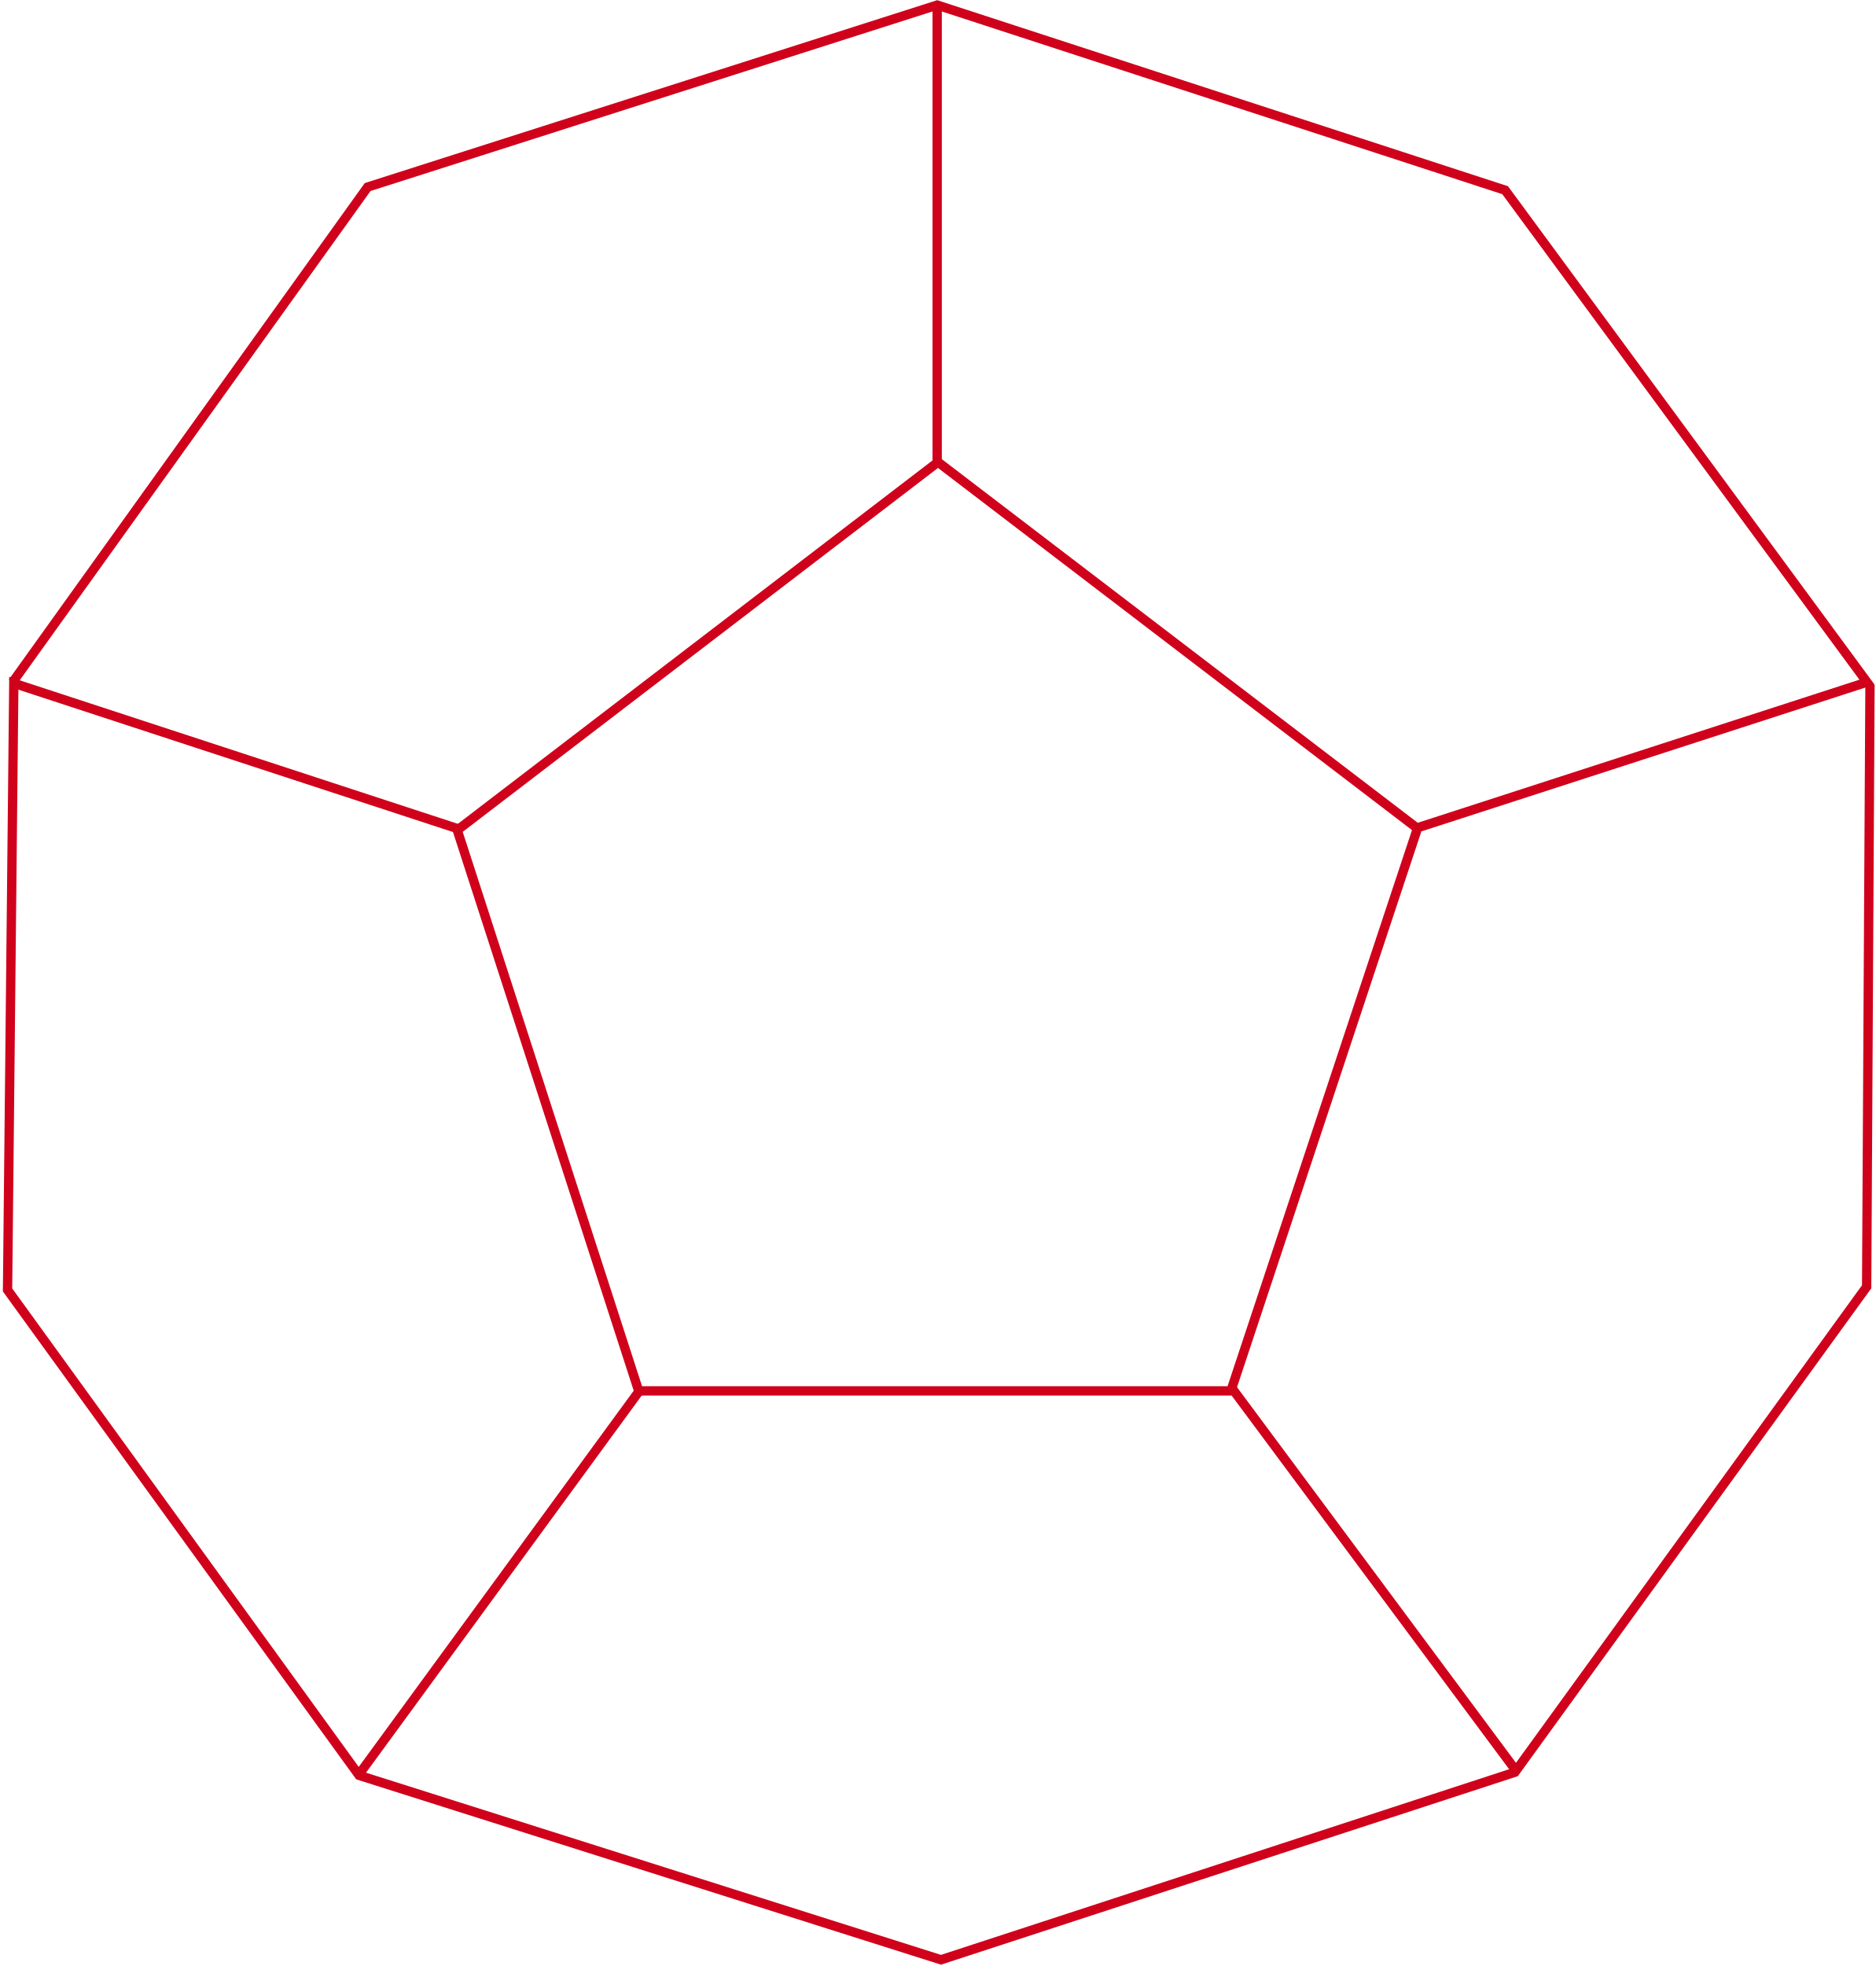
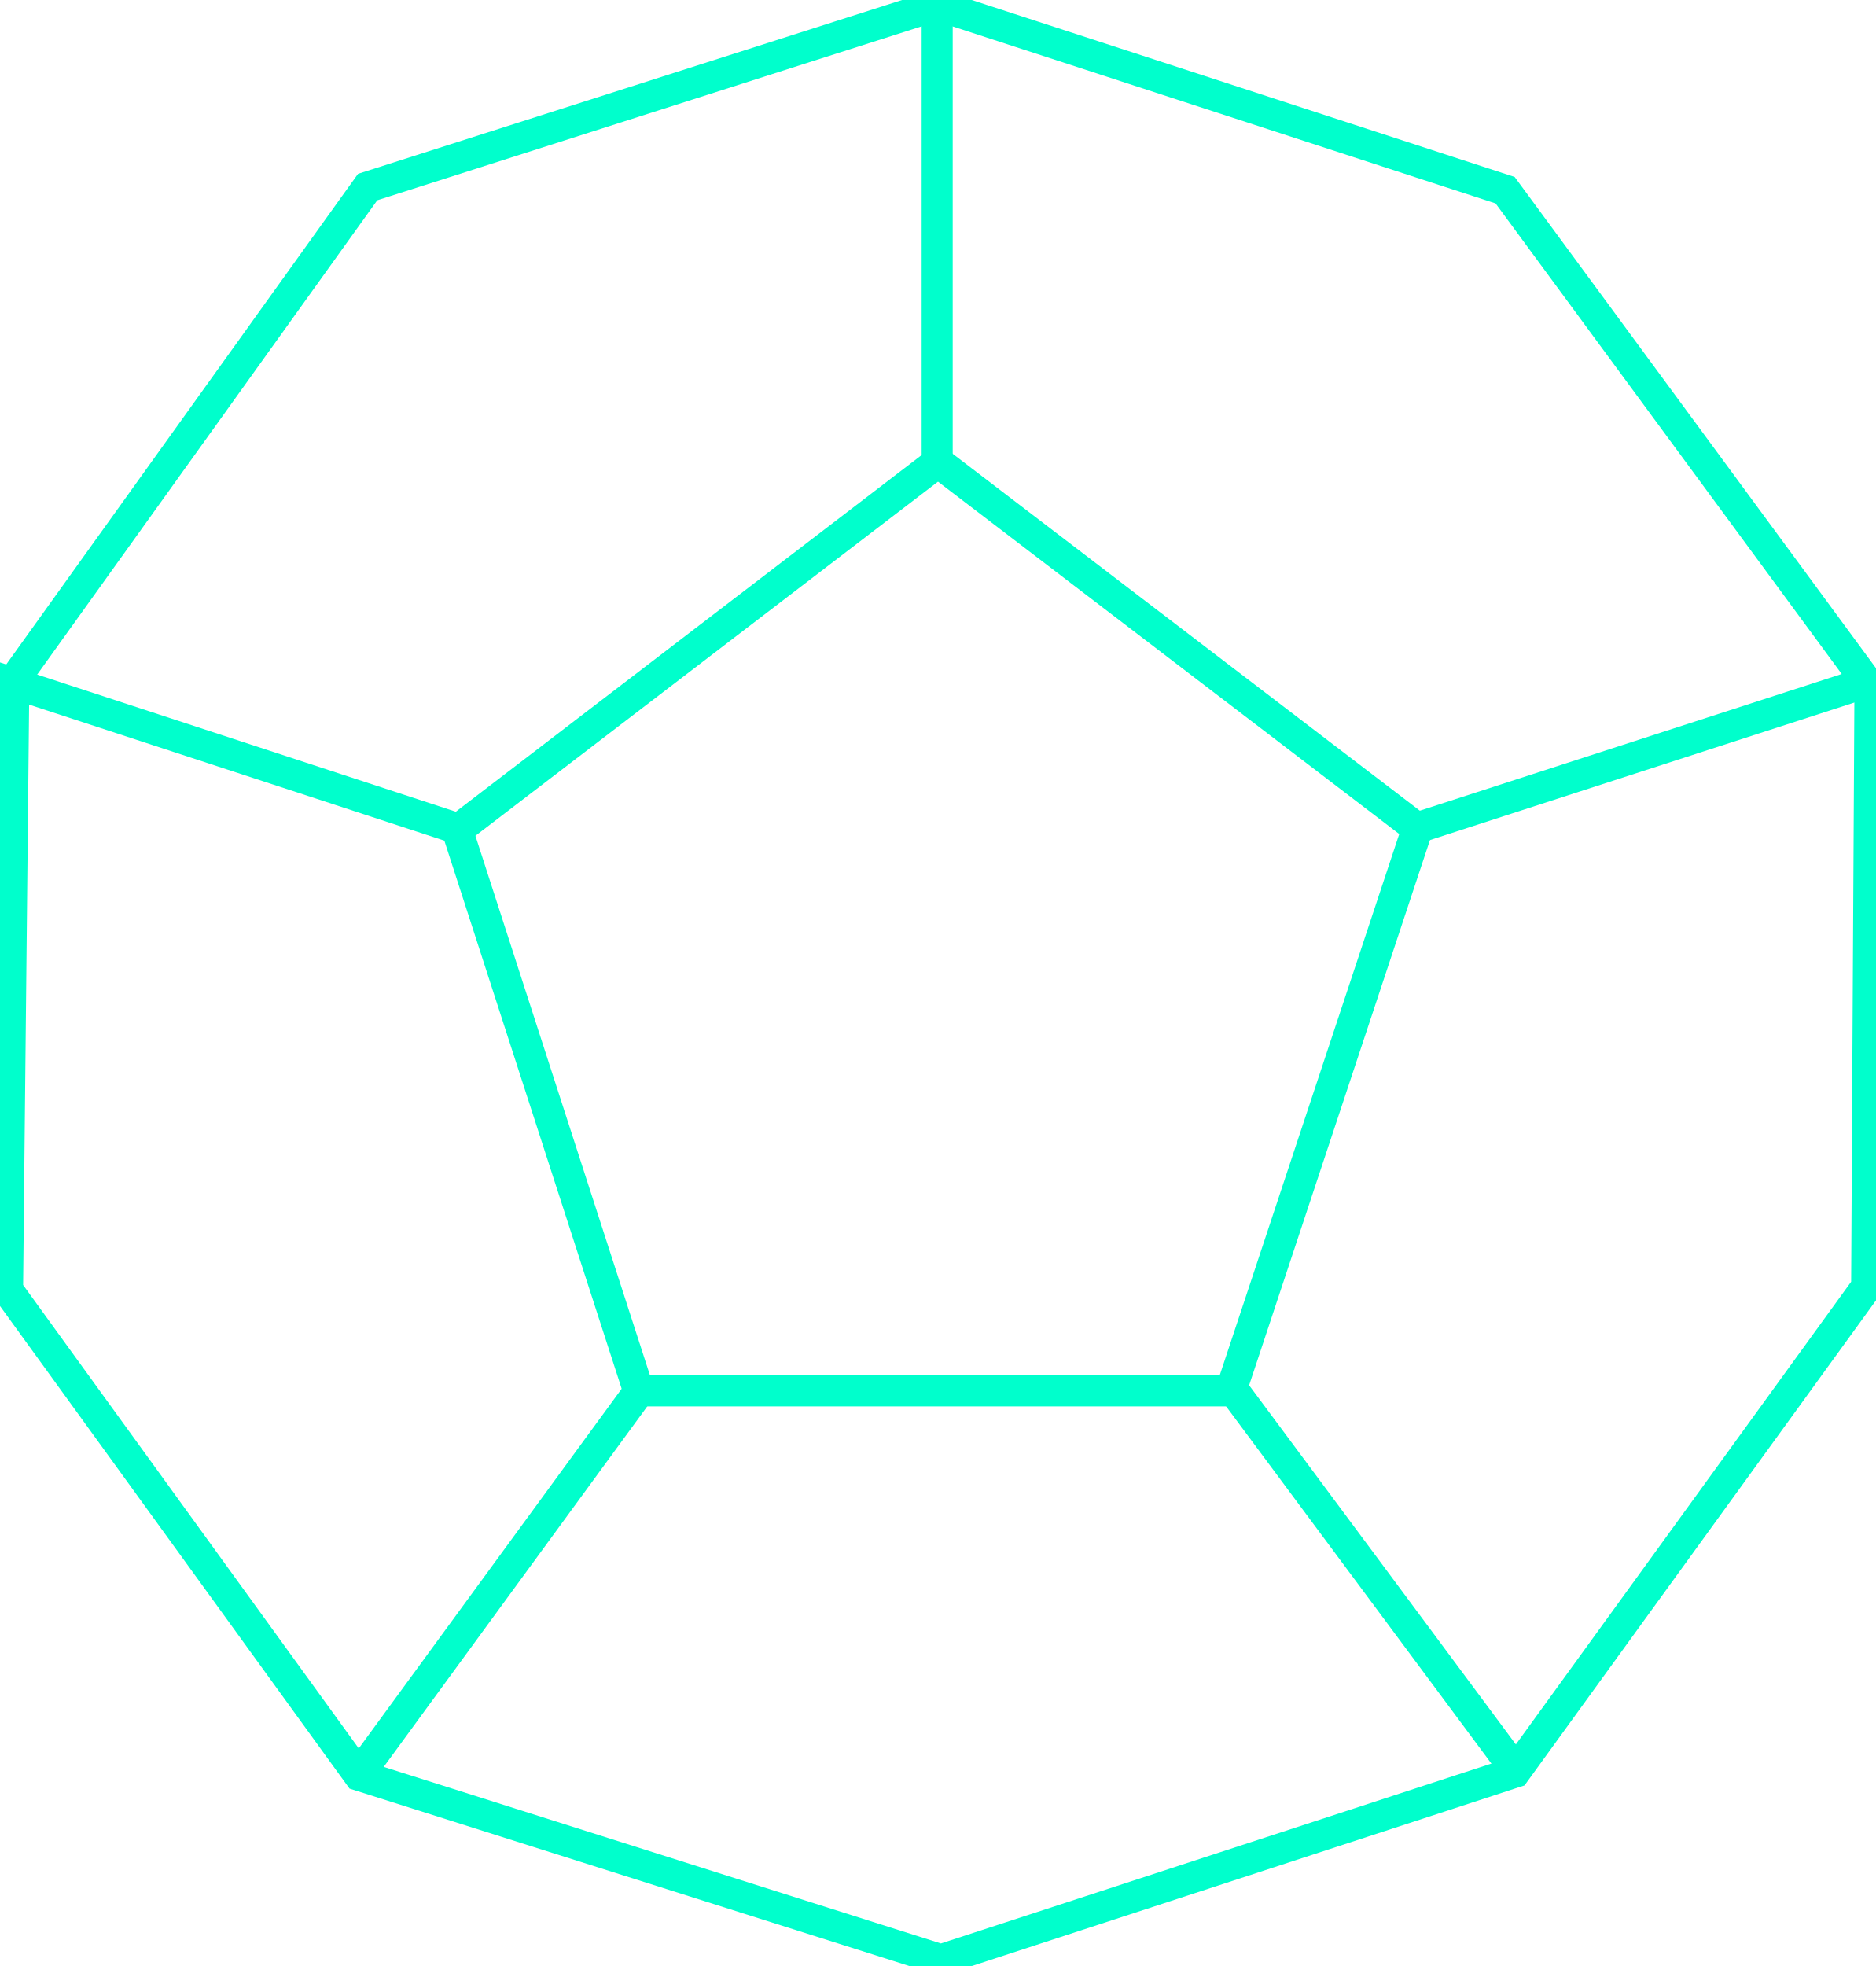
<svg xmlns="http://www.w3.org/2000/svg" viewBox="0 0 604 633" id="12">
  <g id="Page-1" fill="none" fill-rule="evenodd">
-     <g id="Desktop" transform="translate(-911 -190)" stroke="#D0021B" stroke-width="3">
+     <g id="Desktop" transform="translate(-911 -190)" stroke="#0fc" stroke-width="10">
      <g id="d12" transform="translate(913.2212 190.7014)">
        <path id="Path-2" d="M299.581.186V148.278L145.035 266.588l58.419 180.54h190.716l59.891-180.54" />
        <path id="Path-3" d="M145.212 266.126L2.225 219.293.209 414.626 113.425 570.923l187.384 59.372 184.818-60.383 113.275-156.298 1.074-193.832" />
        <path id="Path-4" d="M1.856 218.927L116.175 59.524 299.593.93 482.479 60.535 599.012 218.927 454.062 265.884l-154.469-117.997" />
        <path d="M113.309 570.715l90.312-123.521" id="Path-5" />
        <path d="M394.454 569.467l91.573-123.283" id="Path-5" transform="matrix(-1 0 0 1 880.4813 0)" />
      </g>
    </g>
  </g>
</svg>
